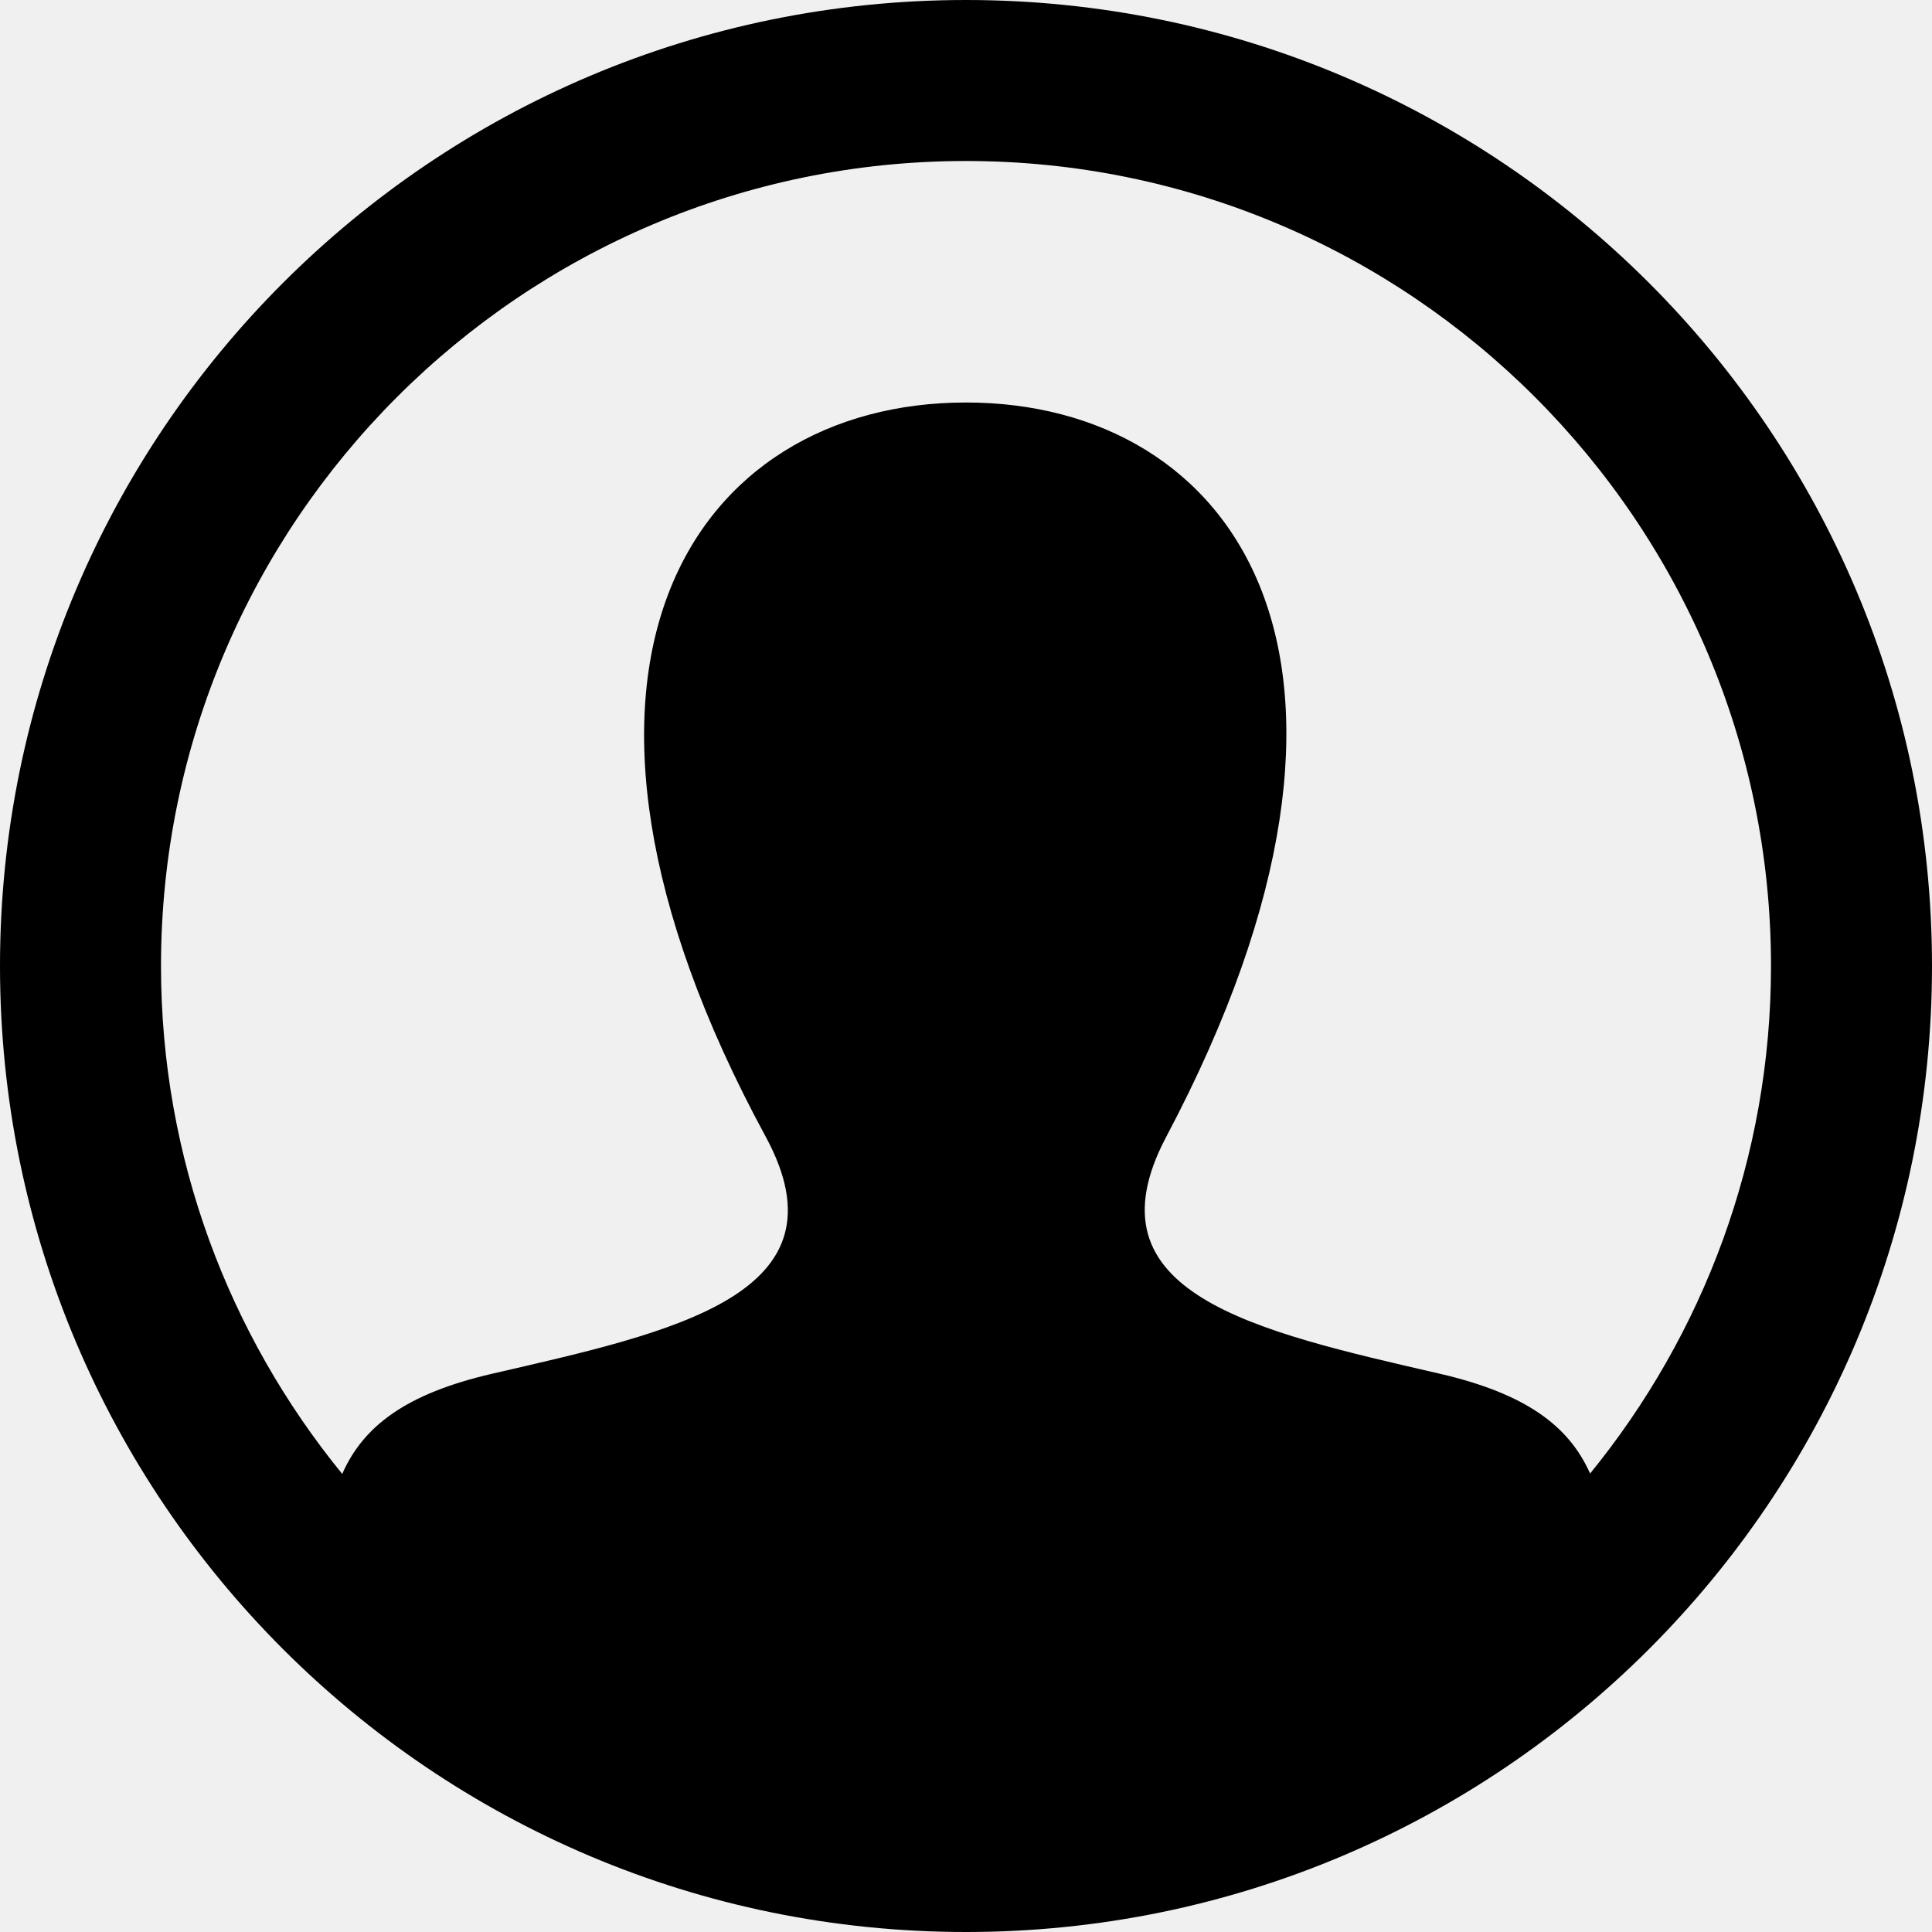
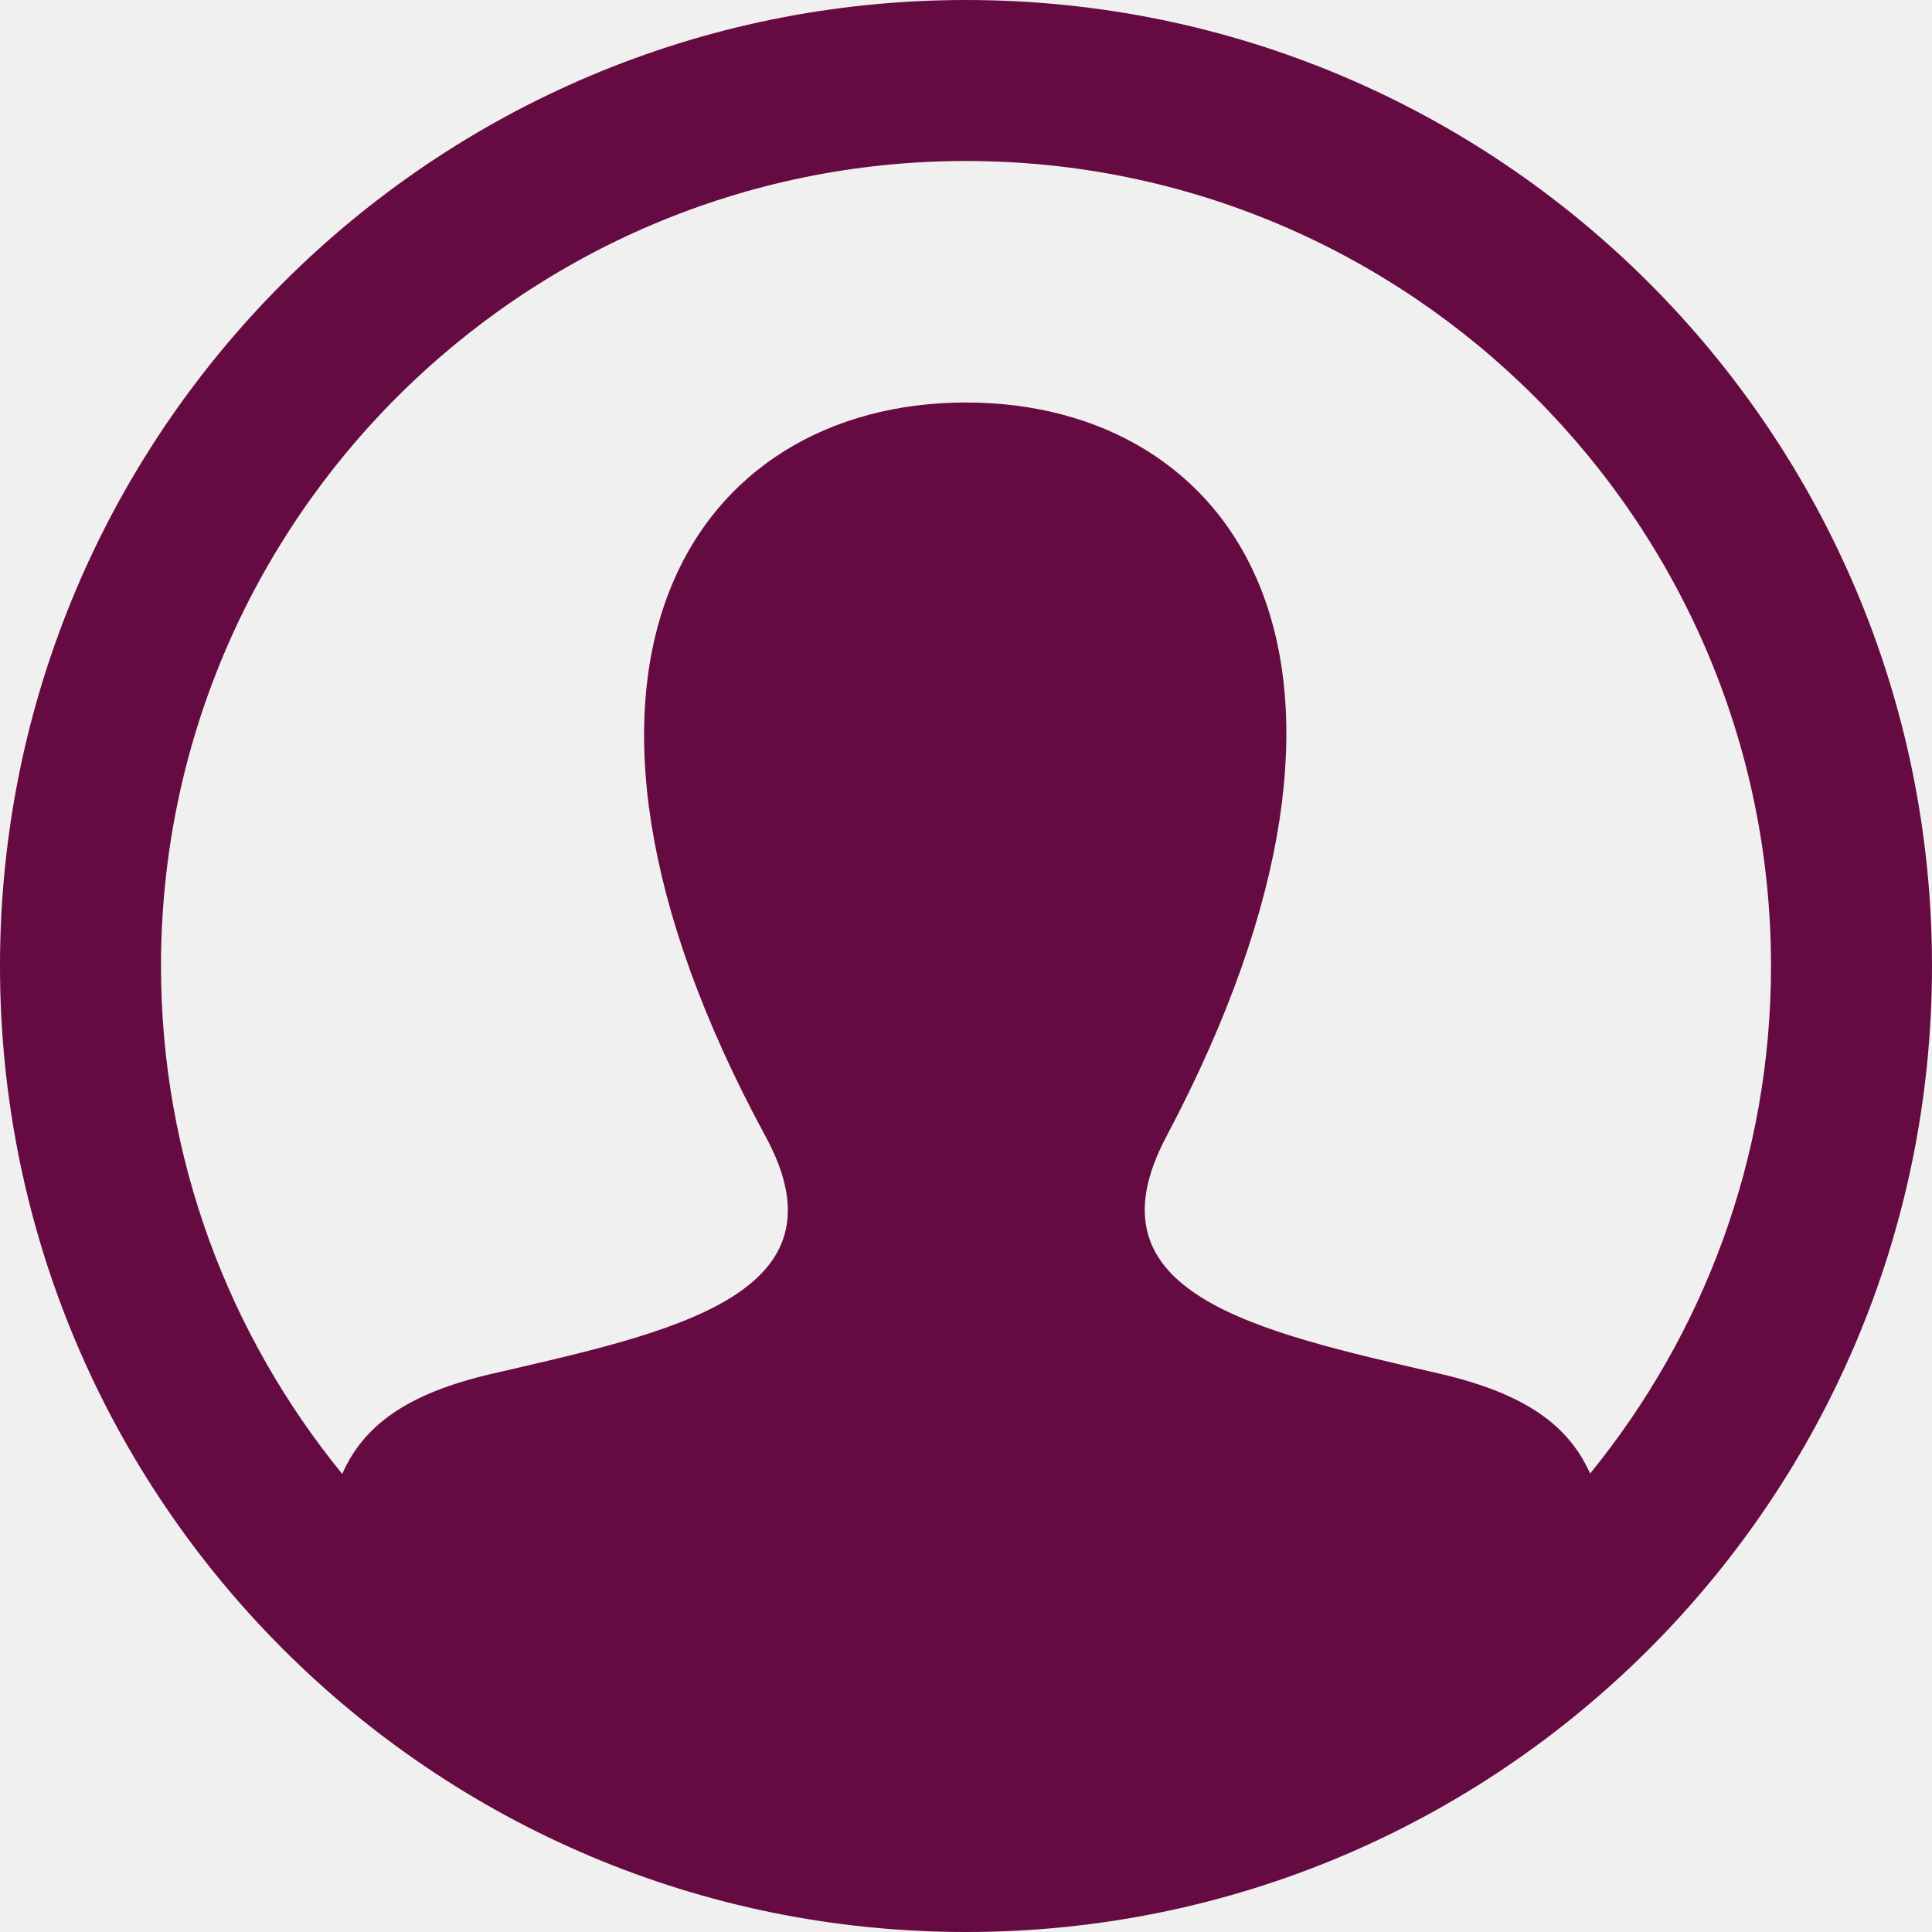
<svg xmlns="http://www.w3.org/2000/svg" width="30" height="30" viewBox="0 0 30 30" fill="none">
-   <mask id="mask0_104_162" style="mask-type:luminance" maskUnits="userSpaceOnUse" x="0" y="0" width="30" height="30">
-     <path d="M30 0H0V30H30V0Z" fill="white" />
-   </mask>
-   <g mask="url(#mask0_104_162)">
-     <path d="M15 0C6.716 0 0 6.716 0 15C0 23.284 6.716 30 15 30C23.284 30 30 23.284 30 15C30 6.716 23.284 0 15 0ZM24.691 22.881C24.365 22.149 23.705 21.642 22.352 21.33C19.486 20.669 16.817 20.089 18.111 17.649C22.043 10.221 19.152 6.25 15 6.25C10.765 6.25 7.945 10.374 11.889 17.649C13.221 20.104 10.454 20.683 7.647 21.33C6.293 21.642 5.638 22.152 5.314 22.887C3.558 20.734 2.5 17.989 2.5 15C2.5 8.107 8.107 2.5 15 2.5C21.892 2.5 27.5 8.107 27.5 15C27.5 17.986 26.444 20.729 24.691 22.881Z" fill="black" />
+   <g clip-path="url(#clip0_296_156)">
+     <mask id="mask0_296_156" style="mask-type:luminance" maskUnits="userSpaceOnUse" x="0" y="0" width="30" height="30">
+       <path d="M30 0H0V30H30V0Z" fill="white" />
+     </mask>
+     <g mask="url(#mask0_296_156)">
+       <path d="M15 0C6.716 0 0 6.716 0 15C0 23.284 6.716 30 15 30C23.284 30 30 23.284 30 15C30 6.716 23.284 0 15 0ZM24.691 22.881C24.365 22.149 23.705 21.642 22.352 21.33C19.486 20.669 16.817 20.089 18.111 17.649C22.043 10.221 19.152 6.25 15 6.25C10.765 6.25 7.945 10.374 11.889 17.649C13.221 20.104 10.454 20.683 7.647 21.33C6.293 21.642 5.638 22.152 5.314 22.887C3.558 20.734 2.5 17.989 2.5 15C2.5 8.107 8.107 2.5 15 2.5C21.892 2.5 27.5 8.107 27.5 15C27.5 17.986 26.444 20.729 24.691 22.881Z" fill="#660B42" />
+     </g>
  </g>
+   <defs>
+     <clipPath id="clip0_296_156">
+       <rect width="30" height="30" fill="white" />
+     </clipPath>
+   </defs>
</svg>
